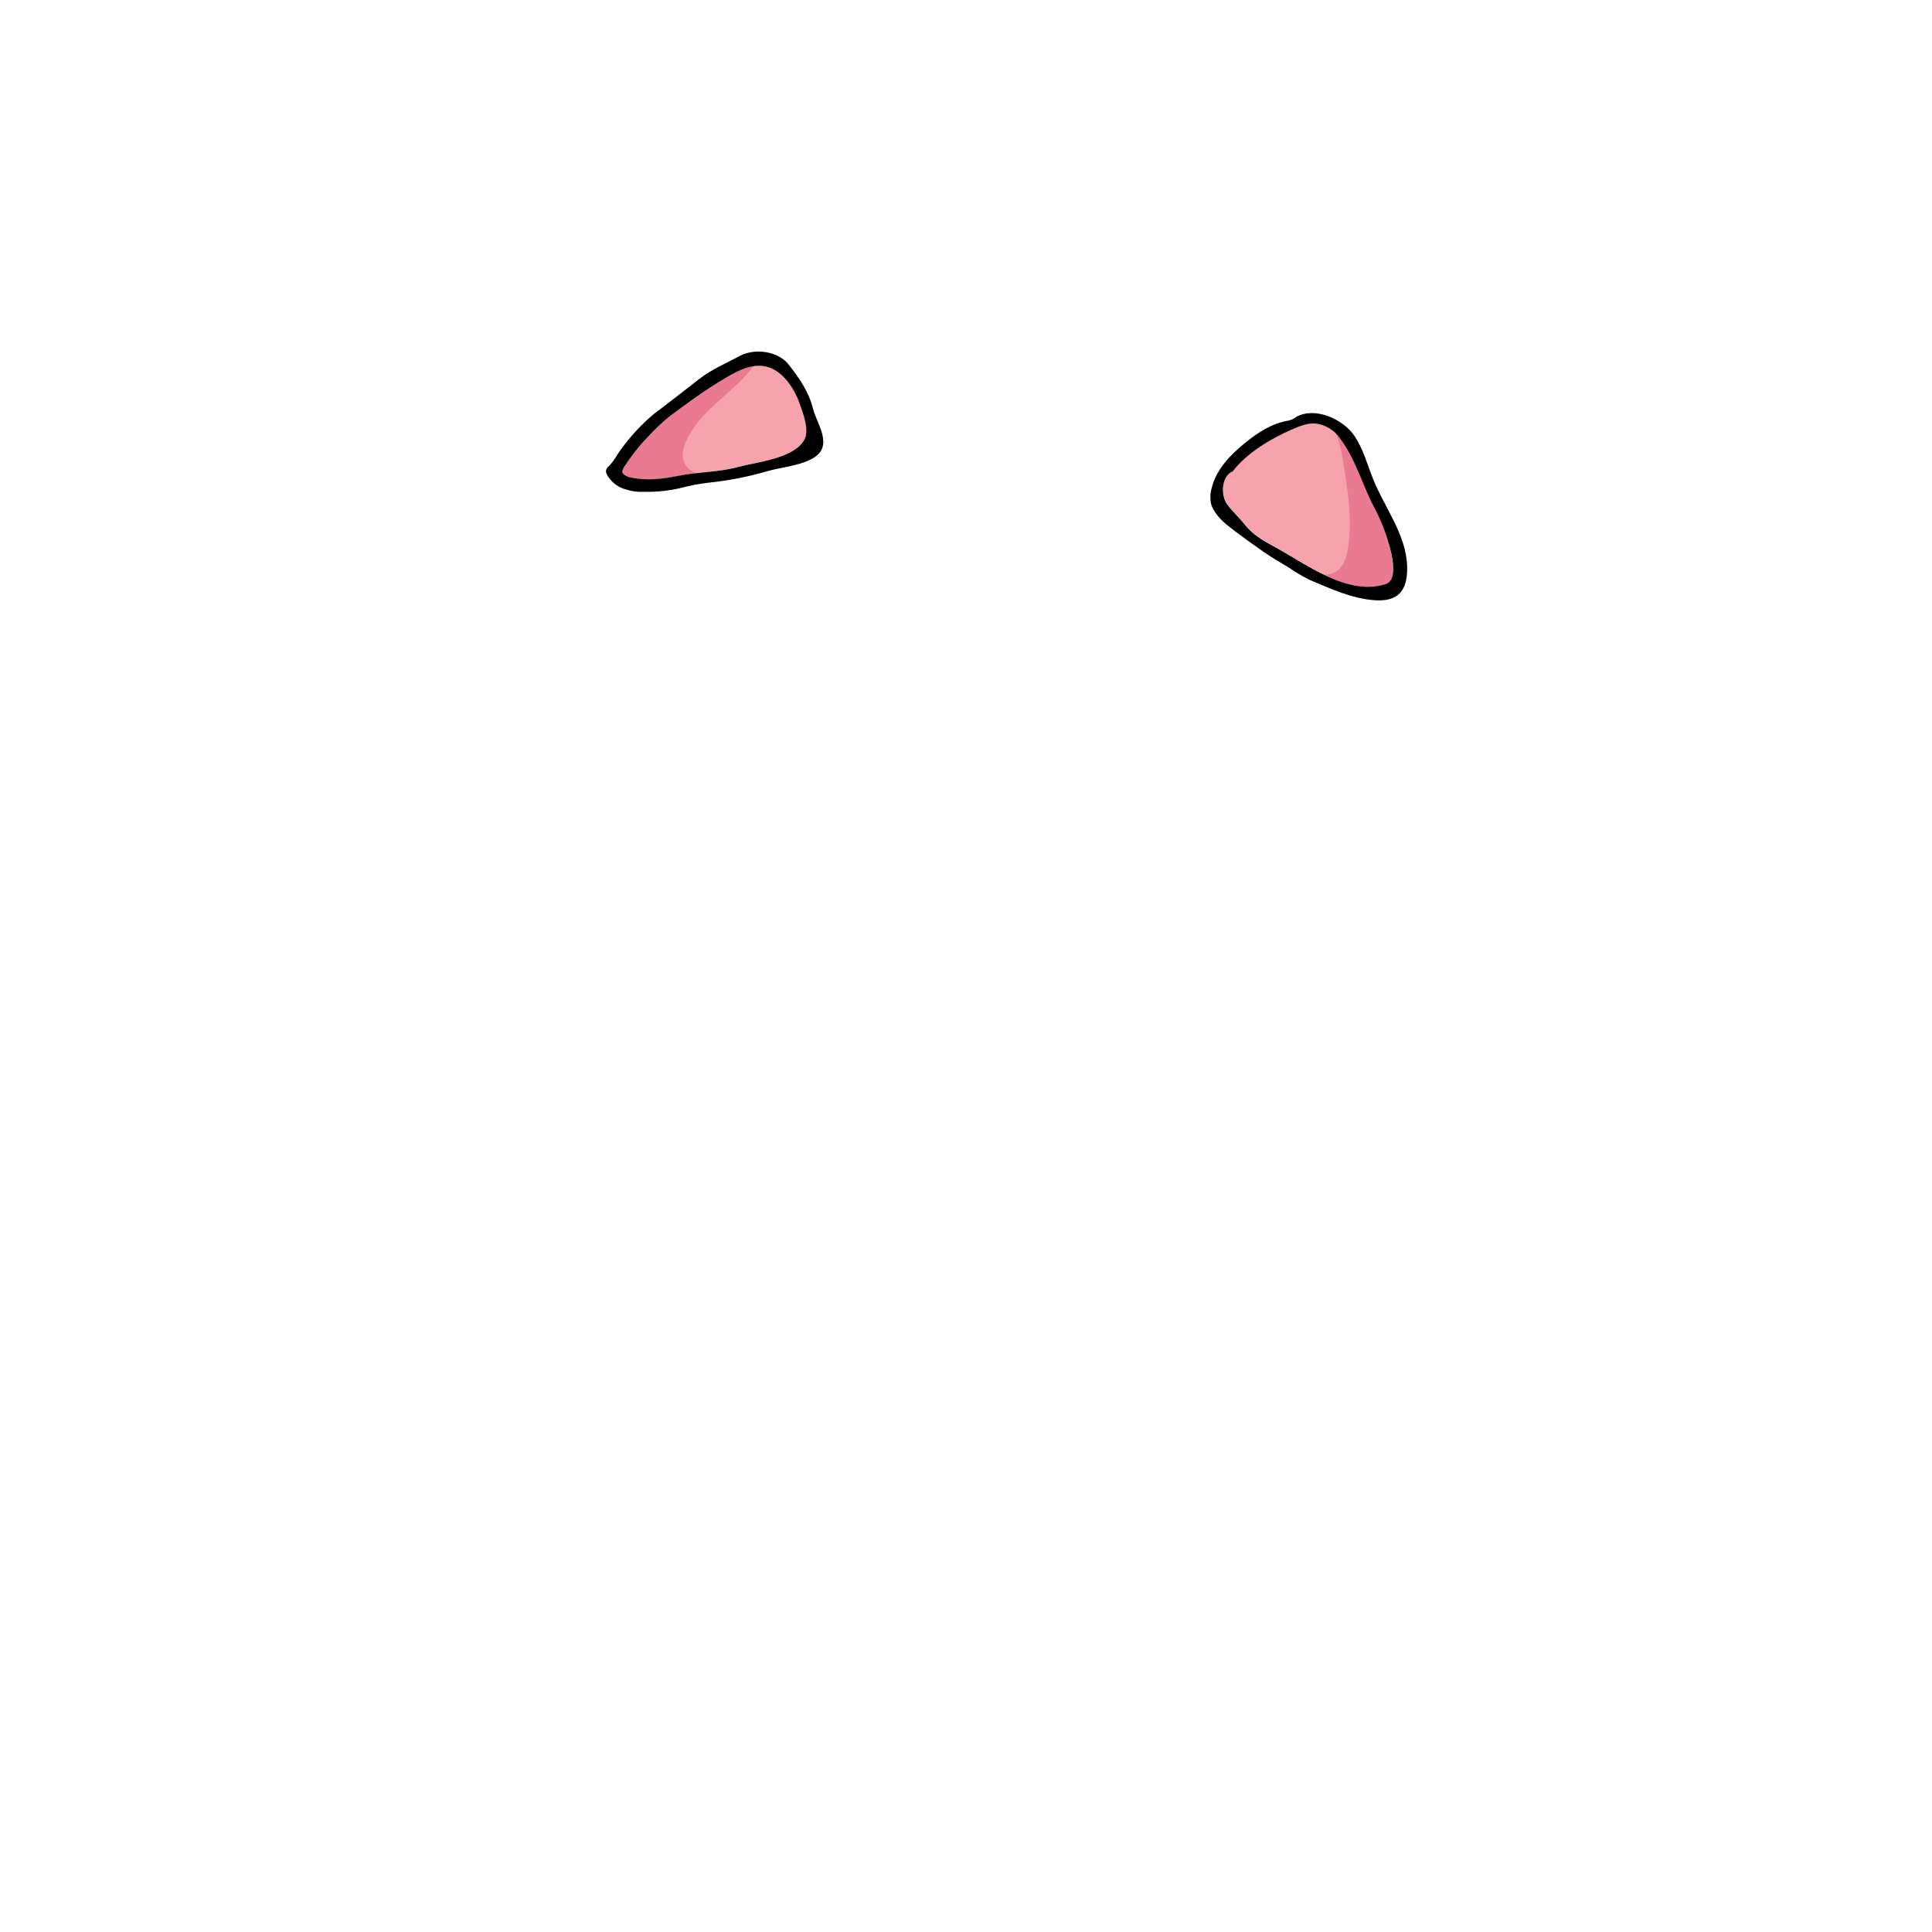
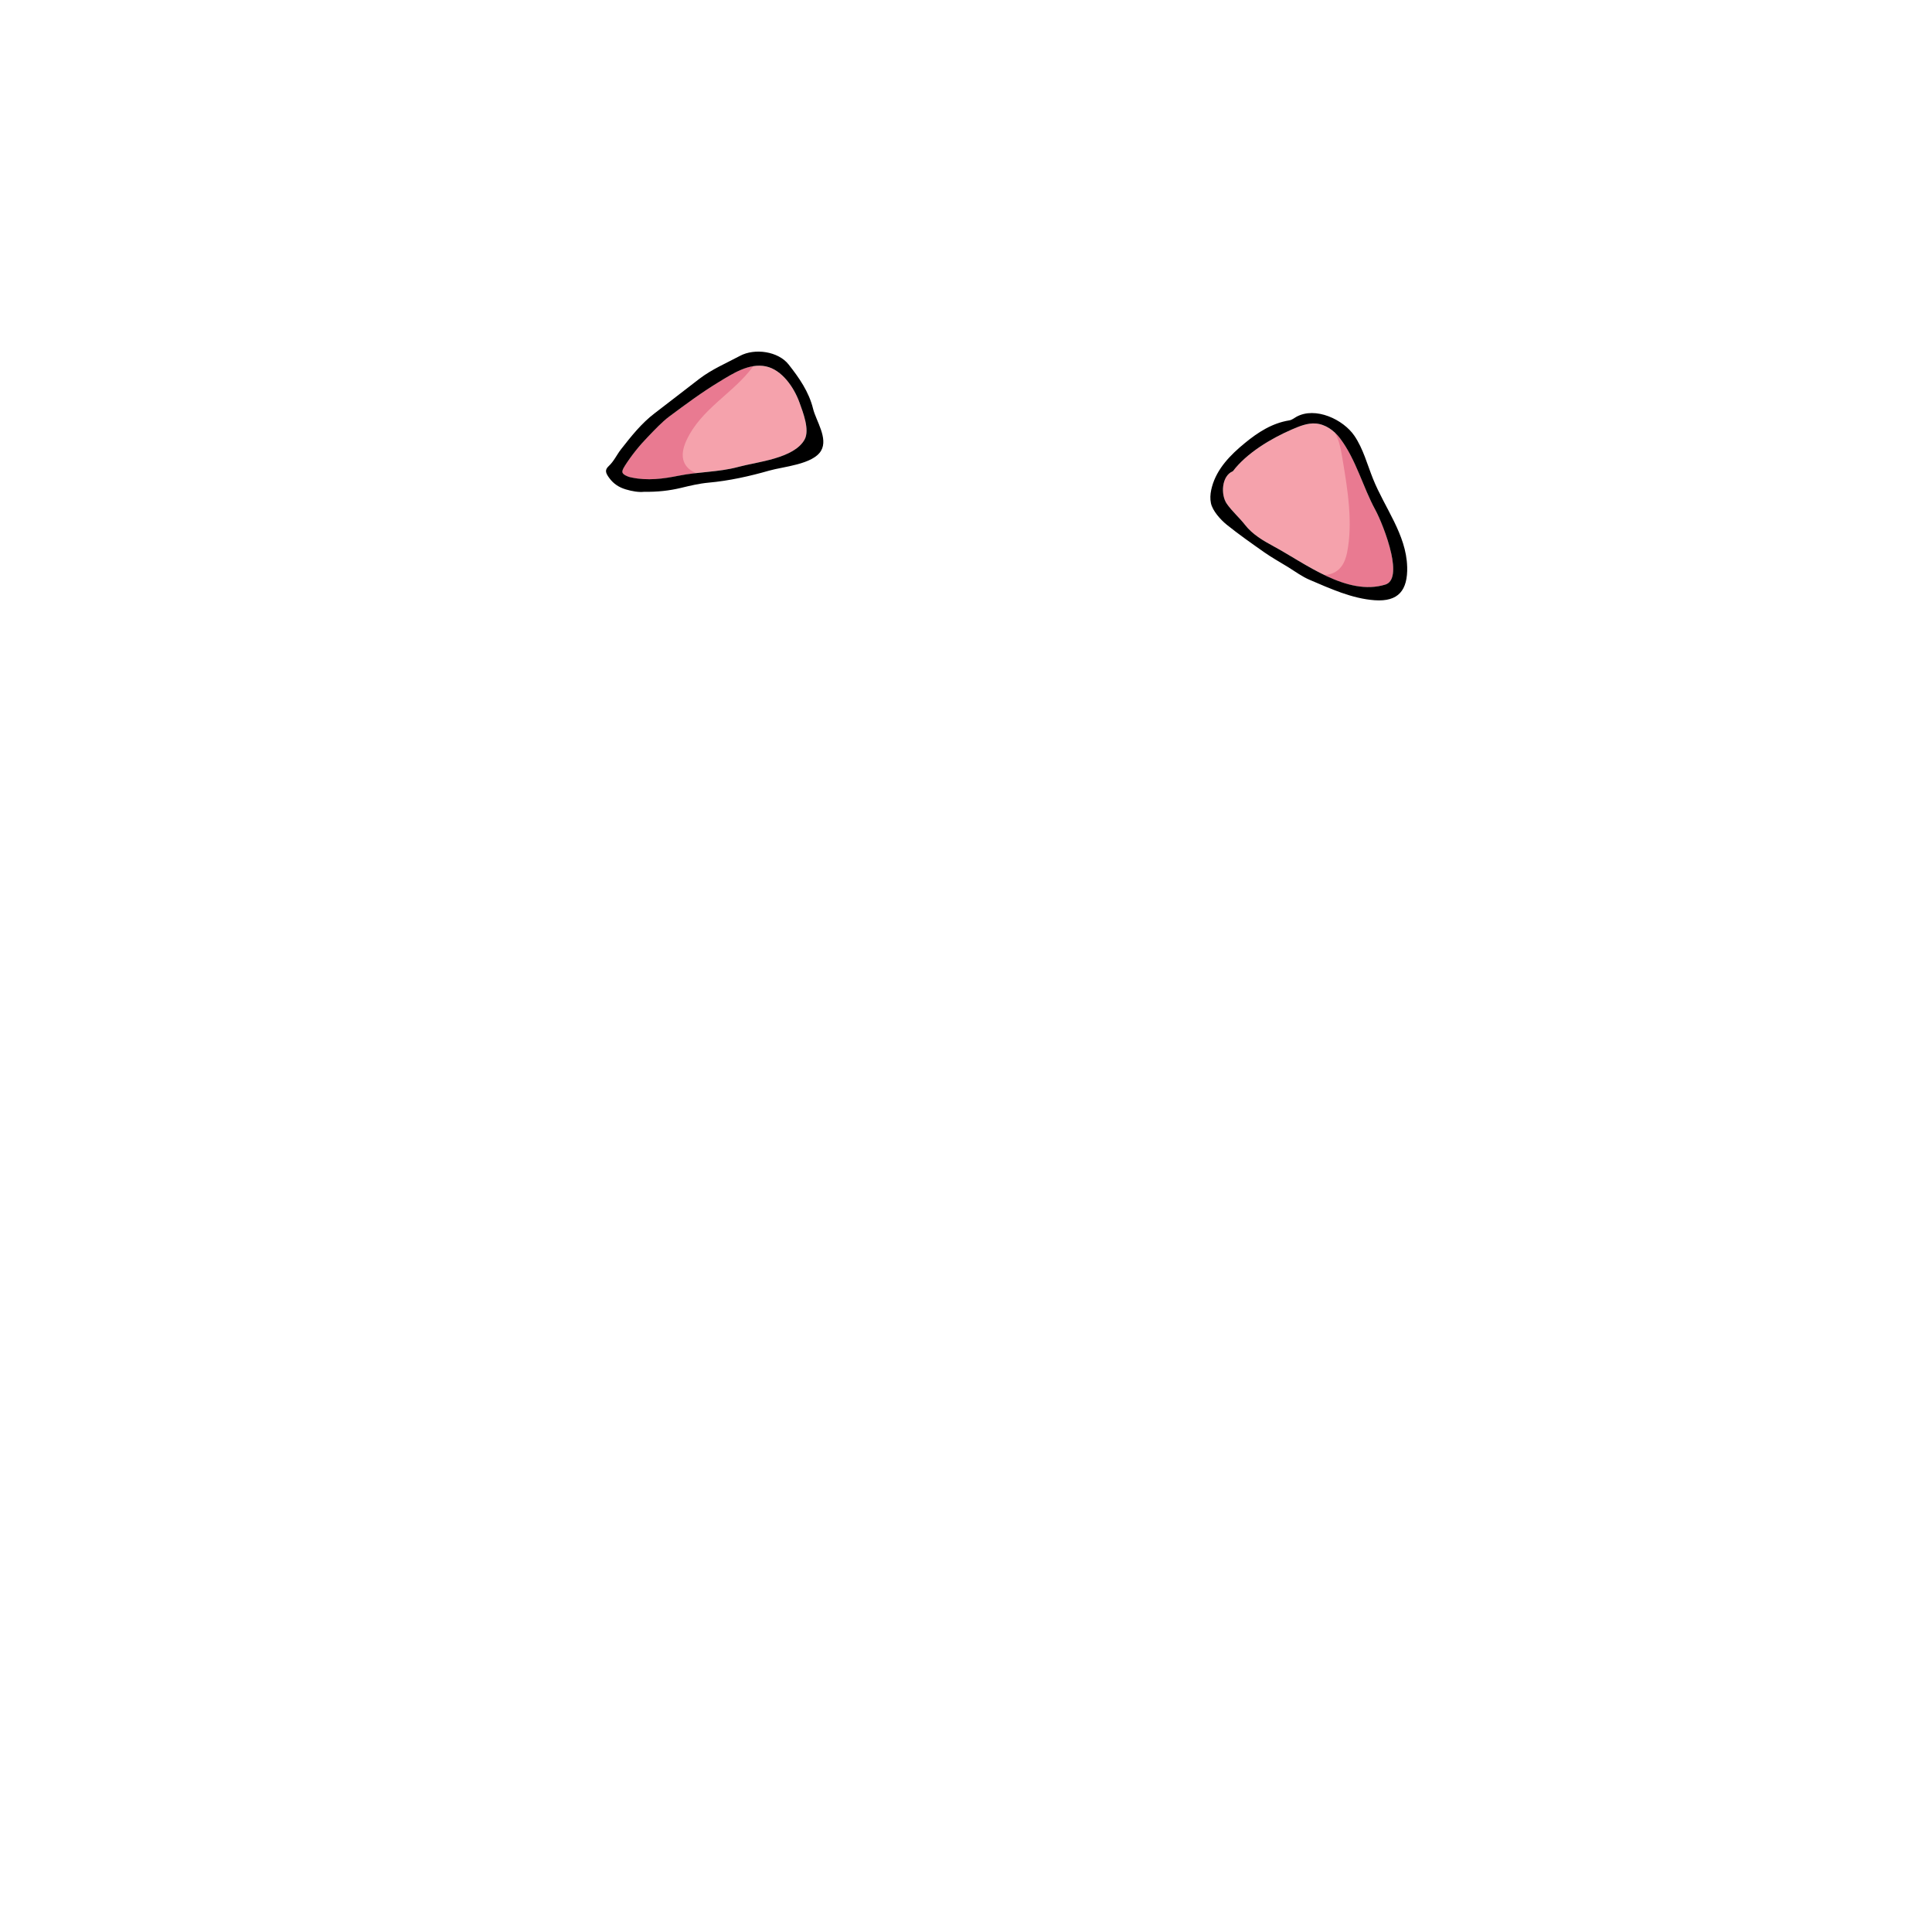
<svg xmlns="http://www.w3.org/2000/svg" id="Ears" viewBox="0 0 500 500">
  <defs>
-     <style>.cls-1{fill:#f6a3ad;}.cls-2{fill:#ea7a92;}</style>
+     <style>
+       .cls-1 {
+         fill: #f5a2ac;
+       }
+ 
+       .cls-2 {
+         fill: #e97a91;
+       }
+     </style>
  </defs>
-   <g id="_2_pink" data-name="2_pink">
-     <path class="cls-1" d="M162.56,123.34a5.27,5.27,0,0,0,.91.23c4.09.87,8.16.34,12.16-.46,5.14-1,10.24-.9,15.28-2.24l.19-.05c4.77-1.29,14.42-2.14,17.12-7.07,1.38-2.5-.42-7-1.32-9.56-1.4-3.93-4.52-8.48-8.67-9.38-4.32-.93-8.63,1.89-12.12,4-4.49,2.72-8.7,5.85-12.9,9a51.77,51.77,0,0,0-5.48,5.21,47.6,47.6,0,0,0-6,7.59C160.7,122.15,160.82,122.64,162.56,123.34Z" />
-     <path class="cls-2" d="M177.65,114c3.82-8.24,12.06-12.11,17.23-19.12l.1-.11c-3.19.51-6.26,2.48-8.87,4.06-4.49,2.72-8.7,5.85-12.9,9a51.77,51.77,0,0,0-5.48,5.21,47.6,47.6,0,0,0-6,7.59c-1,1.56-.87,2,.87,2.75a5.27,5.27,0,0,0,.91.23c4.09.87,8.16.34,12.16-.46,1.51-.31,3-.51,4.52-.68C177.14,121.22,175.54,118.54,177.65,114Z" />
-     <path class="cls-1" d="M360,143.24A51.23,51.23,0,0,0,356,132c-3.27-6-5-13.09-9.18-18.61a9.06,9.06,0,0,0-6.3-3.82c-2.17-.17-4.25.72-6.24,1.58-5.33,2.32-11.63,6.07-15.19,10.77-2.95,1.19-3.18,6.12-1.57,8.42,1.35,2,3.28,3.61,4.75,5.5,1.85,2.38,4.69,4.08,7.31,5.48,8.13,4.35,19,13,28.95,9.92C360.86,150.55,360.88,147.08,360,143.24Z" />
-     <path class="cls-2" d="M360,143.24A51.23,51.23,0,0,0,356,132c-3.27-6-5-13.09-9.18-18.61a12,12,0,0,0-1.36-1.49c1.29,2.06,1.71,5.12,2.08,7.31,1.28,7.56,2.64,16.16,1.11,23.77-.52,2.58-1.68,4.8-4.36,5.56a5.51,5.51,0,0,1-1.59.2c5.18,2.51,10.63,4.1,15.83,2.5C360.86,150.55,360.88,147.08,360,143.24Z" />
-     <path d="M364.17,146.67c-.2-8.3-5.86-15.3-8.83-22.74-1.51-3.76-2.54-7.77-4.82-11.13-2.88-4.26-10.09-7.63-15-4.93a5.93,5.93,0,0,1-1.88.94c-4.45.71-8.08,3.09-11.47,5.86-3.68,3-7.24,6.61-8.52,11.35-.07.26-.13.52-.19.78a8.49,8.49,0,0,0-.07,3.44c.41,2,2.52,4.3,4.08,5.55,3.12,2.52,6.42,4.82,9.7,7.13,2,1.4,4.14,2.59,6.21,3.86a43,43,0,0,0,5.58,3.3c5.24,2.22,10.9,4.85,16.8,5.26C361.92,155.78,364.32,152.76,364.17,146.67Zm-34.62-5.31c-2.62-1.4-5.46-3.1-7.31-5.48-1.47-1.89-3.4-3.55-4.75-5.5-1.61-2.3-1.38-7.23,1.57-8.42,3.56-4.7,9.86-8.45,15.19-10.77,2-.86,4.07-1.75,6.24-1.58a9.06,9.06,0,0,1,6.3,3.82C351,119,352.7,126.05,356,132a51.23,51.23,0,0,1,4.07,11.2c.84,3.84.82,7.31-1.54,8C348.56,154.34,337.68,145.71,329.55,141.36Z" />
-     <path d="M161.9,126.64a12.74,12.74,0,0,0,4.79.64,37.67,37.67,0,0,0,9.53-1,48.71,48.71,0,0,1,7.15-1.36,85.79,85.79,0,0,0,15.72-3.12c3.56-1,11.3-1.59,13.39-5.15,1.89-3.21-1.3-7.76-2.06-10.83-1.08-4.42-3.62-8.06-6.35-11.51s-8.72-4.27-12.56-2.21c-3.57,1.9-7.28,3.46-10.57,6-3.86,3-7.68,6-11.55,8.9a49.87,49.87,0,0,0-8.68,9.31c-1.1,1.41-1.81,3.08-3.19,4.36-1.09,1-.8,1.79.18,3.11A7.72,7.72,0,0,0,161.9,126.64Zm-.21-6a47.6,47.6,0,0,1,6-7.59,51.77,51.77,0,0,1,5.48-5.21c4.2-3.13,8.41-6.26,12.9-9,3.49-2.11,7.8-4.93,12.12-4,4.15.9,7.27,5.45,8.67,9.38.9,2.51,2.7,7.06,1.32,9.56-2.7,4.93-12.35,5.78-17.12,7.07l-.19.05c-5,1.34-10.14,1.2-15.28,2.24-4,.8-8.07,1.33-12.16.46a5.27,5.27,0,0,1-.91-.23C160.82,122.64,160.7,122.15,161.69,120.59Z" />
+   <g id="__pink" data-name="2_pink">
+     <g>
+       <path class="cls-1" d="M162.56,123.34c.29,.12,.61,.17,.91,.24,4.09,.87,8.16,.34,12.17-.47,5.14-1.04,10.24-.9,15.28-2.23,.06-.02,.12-.03,.18-.05,4.77-1.3,14.42-2.14,17.13-7.08,1.37-2.5-.42-7.05-1.32-9.56-1.4-3.93-4.53-8.48-8.68-9.37-4.32-.93-8.63,1.89-12.12,4-4.49,2.71-8.7,5.85-12.91,8.98-1.87,1.39-3.83,3.53-5.48,5.21-2.26,2.32-4.28,4.84-6.03,7.58-.99,1.56-.88,2.05,.86,2.75Z" />
+       <path class="cls-2" d="M177.65,113.98c3.82-8.24,12.06-12.11,17.23-19.11,.03-.04,.07-.07,.1-.11-3.19,.51-6.26,2.48-8.86,4.06-4.49,2.71-8.7,5.85-12.91,8.98-1.87,1.39-3.83,3.53-5.48,5.21-2.26,2.32-4.28,4.84-6.03,7.58-.99,1.56-.88,2.05,.86,2.75,.29,.12,.61,.17,.91,.24,4.09,.87,8.16,.34,12.17-.47,1.51-.3,3.01-.5,4.51-.67-3.01-1.22-4.61-3.89-2.5-8.46Z" />
+       <path class="cls-1" d="M360.04,143.24c-.99-4.51-3.15-9.52-4.07-11.2-3.28-5.99-5-13.09-9.19-18.61-1.53-2.02-3.77-3.64-6.3-3.83-2.16-.16-4.25,.72-6.23,1.58-5.33,2.32-11.63,6.07-15.19,10.77-2.95,1.2-3.18,6.13-1.58,8.42,1.36,1.95,3.29,3.61,4.75,5.5,1.85,2.38,4.69,4.08,7.31,5.48,8.13,4.35,19.02,12.99,28.95,9.93,2.37-.73,2.38-4.21,1.54-8.05Z" />
+       <path class="cls-2" d="M360.04,143.24c-.99-4.51-3.15-9.52-4.07-11.2-3.28-5.99-5-13.09-9.19-18.61-.41-.53-.86-1.04-1.36-1.5,1.29,2.07,1.72,5.12,2.09,7.31,1.28,7.56,2.64,16.16,1.11,23.78-.52,2.58-1.69,4.8-4.36,5.55-.54,.15-1.07,.21-1.59,.2,5.18,2.51,10.63,4.11,15.82,2.51,2.37-.73,2.38-4.21,1.54-8.05Z" />
+     </g>
+     <g>
+       <path d="M364.17,146.67c-.21-8.3-5.86-15.31-8.83-22.74-1.51-3.76-2.54-7.78-4.81-11.13-2.89-4.26-10.09-7.63-15.01-4.94-.61,.34-1.14,.82-1.89,.94-4.45,.72-8.08,3.09-11.46,5.86-3.69,3.02-7.24,6.61-8.52,11.35-.07,.26-.13,.52-.19,.78-.24,1.14-.31,2.31-.07,3.44,.41,1.97,2.52,4.3,4.08,5.56,3.12,2.51,6.42,4.82,9.7,7.13,1.99,1.4,4.14,2.58,6.21,3.86,1.84,1.14,3.59,2.45,5.58,3.29,5.24,2.23,10.9,4.85,16.8,5.27,6.17,.44,8.57-2.58,8.42-8.67Zm-34.62-5.32c-2.62-1.4-5.46-3.09-7.31-5.48-1.47-1.89-3.39-3.55-4.75-5.5-1.6-2.3-1.38-7.22,1.58-8.42,3.56-4.7,9.85-8.45,15.19-10.77,1.99-.86,4.07-1.74,6.23-1.58,2.53,.19,4.77,1.81,6.3,3.83,4.18,5.52,5.91,12.62,9.19,18.61,.92,1.68,3.08,6.69,4.07,11.2,.84,3.84,.83,7.32-1.54,8.05-9.93,3.06-20.82-5.57-28.95-9.93Z" />
+       <path d="M161.9,126.64c1.7,.51,3.38,.79,4.79,.64,3.46,.05,6.54-.29,9.53-1.01,2.37-.57,4.73-1.14,7.16-1.36,5.27-.47,10.65-1.67,15.71-3.12,3.57-1.03,11.31-1.59,13.4-5.14,1.89-3.21-1.31-7.77-2.06-10.84-1.08-4.42-3.63-8.05-6.35-11.5-2.67-3.38-8.72-4.27-12.56-2.22-3.57,1.91-7.28,3.46-10.57,5.98-3.86,2.95-7.68,5.96-11.55,8.9-3.38,2.57-6.05,5.94-8.68,9.3-1.11,1.42-1.82,3.09-3.19,4.36-1.09,1.01-.8,1.8,.18,3.12,1.08,1.46,2.45,2.36,4.2,2.89Zm-.21-6.05c1.75-2.74,3.77-5.26,6.03-7.58,1.64-1.69,3.61-3.82,5.48-5.21,4.2-3.13,8.42-6.26,12.91-8.98,3.48-2.11,7.79-4.93,12.12-4,4.15,.89,7.27,5.44,8.68,9.37,.9,2.51,2.7,7.06,1.32,9.56-2.71,4.93-12.36,5.78-17.13,7.08-.06,.02-.12,.03-.18,.05-5.04,1.33-10.14,1.2-15.28,2.23-4,.81-8.07,1.34-12.17,.47-.31-.07-.62-.12-.91-.24-1.74-.7-1.86-1.19-.86-2.75Z" />
+     </g>
  </g>
</svg>
